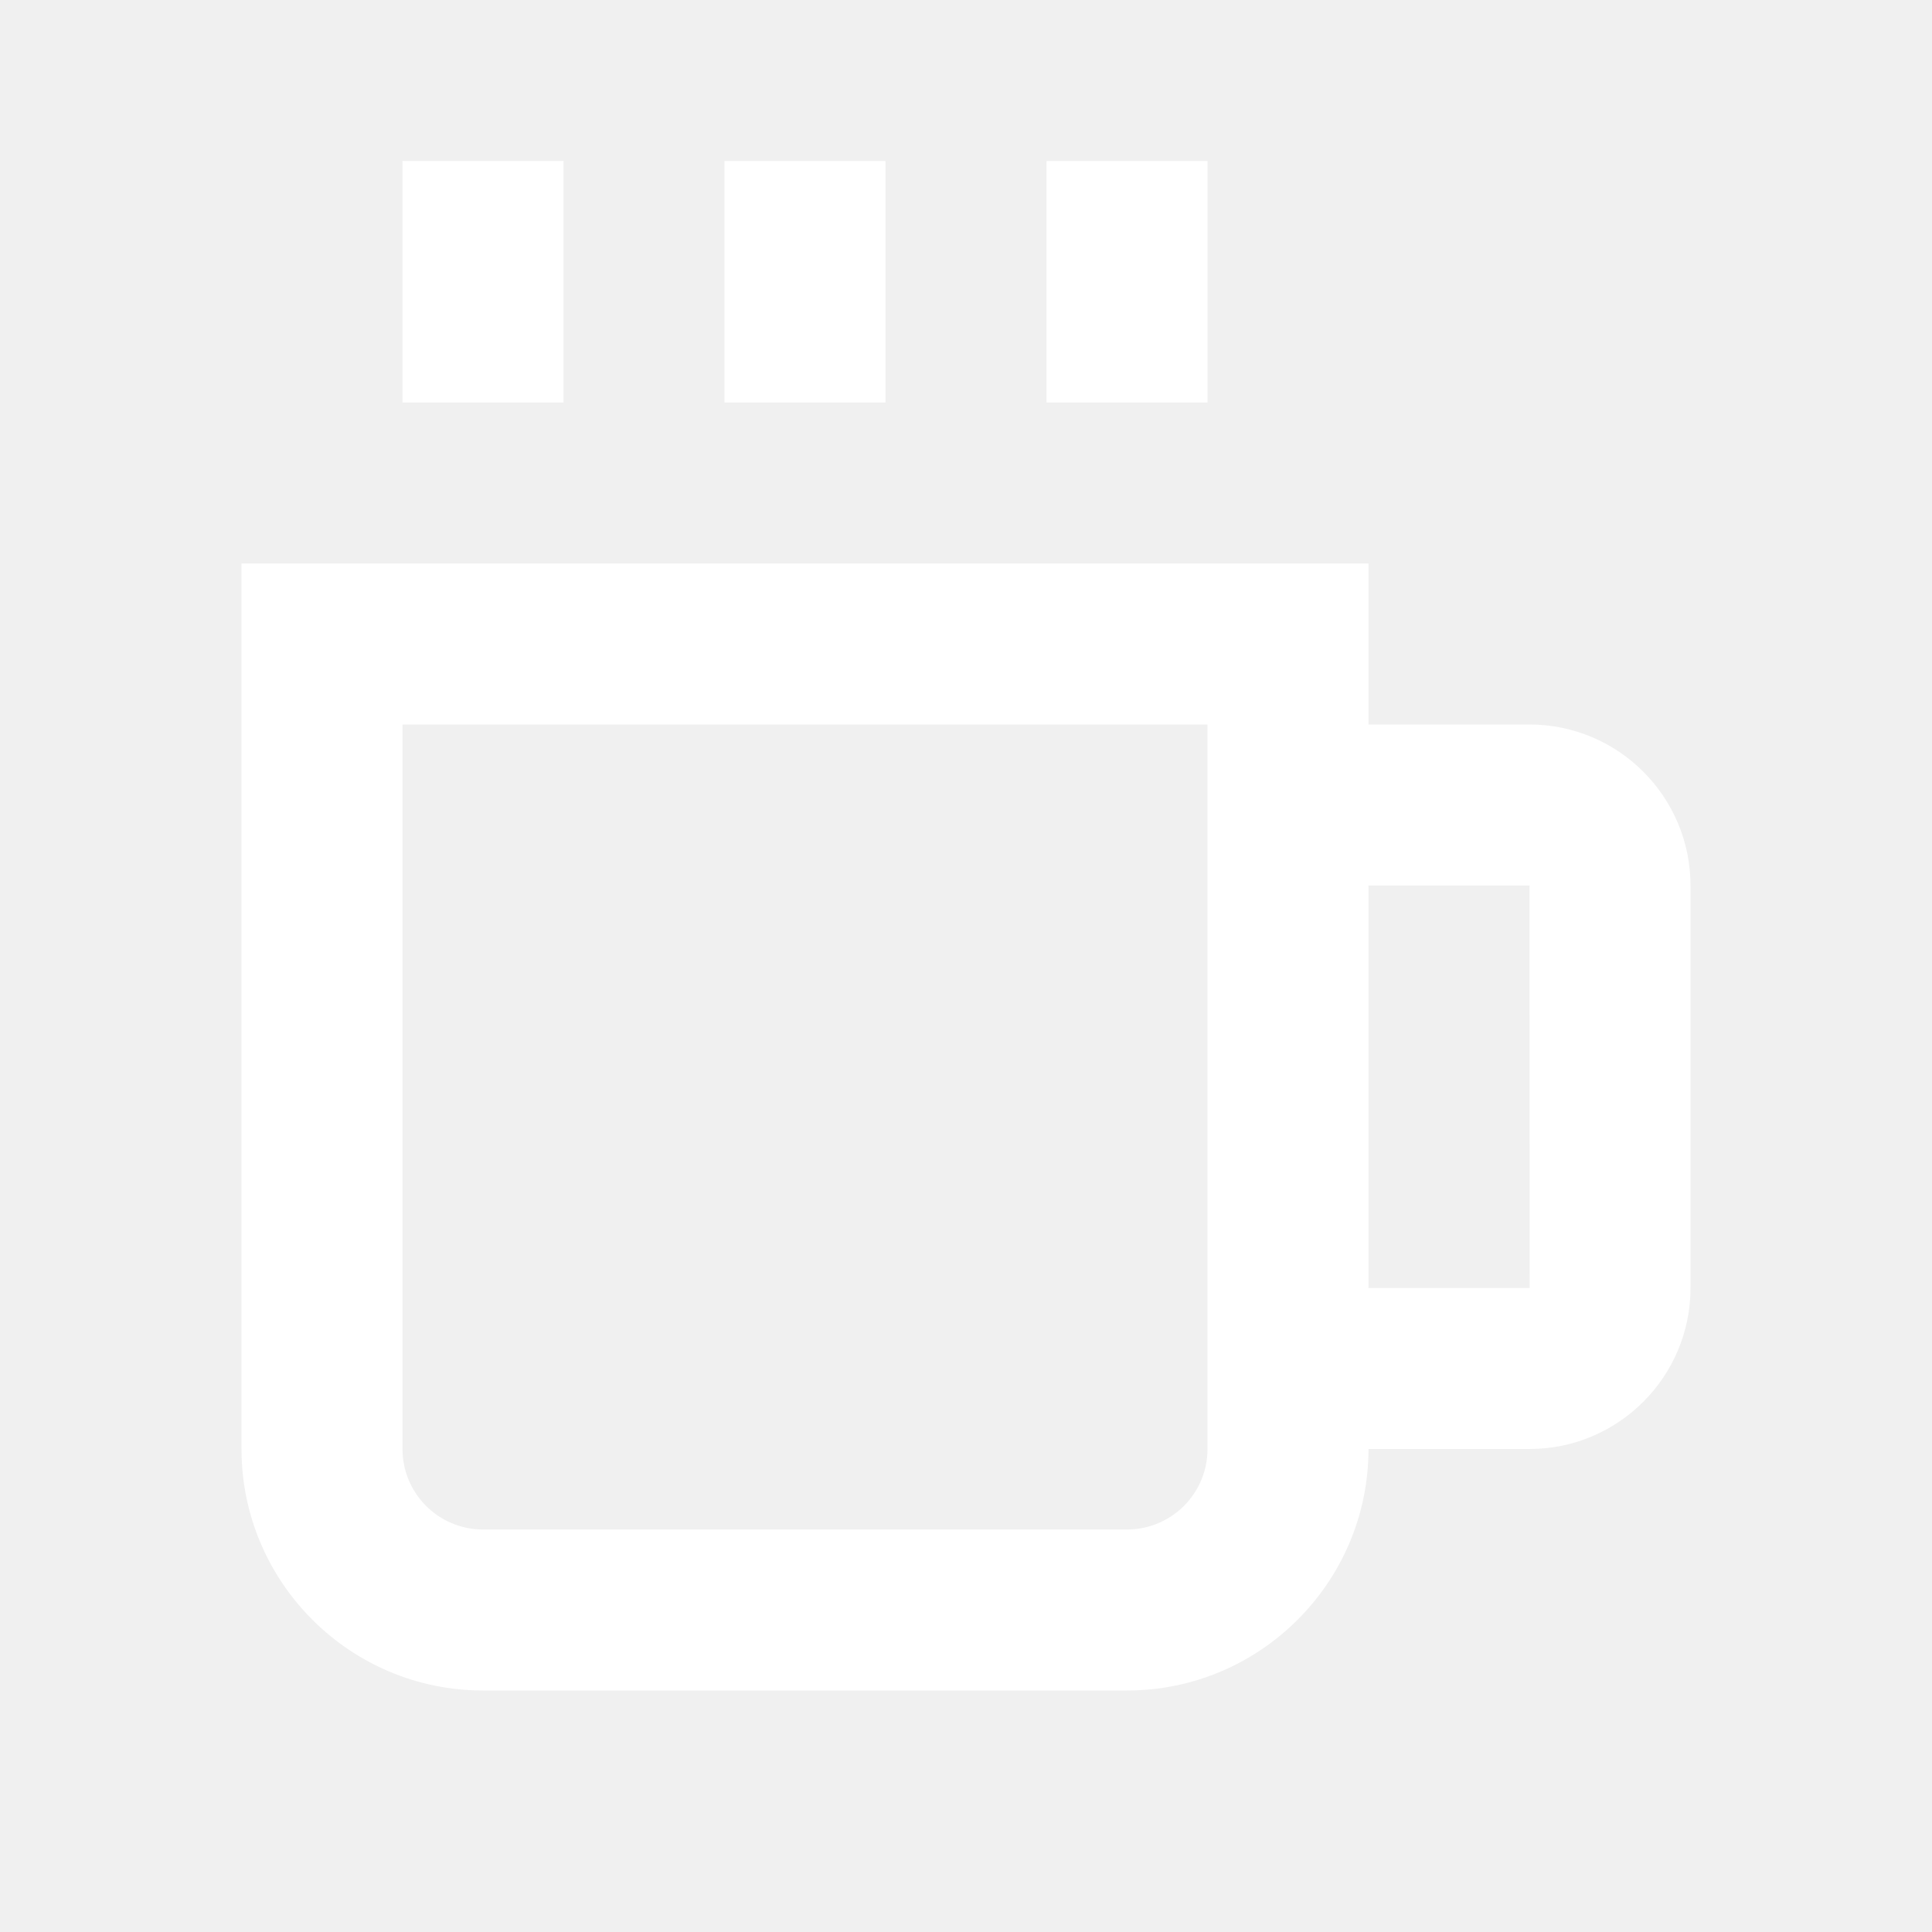
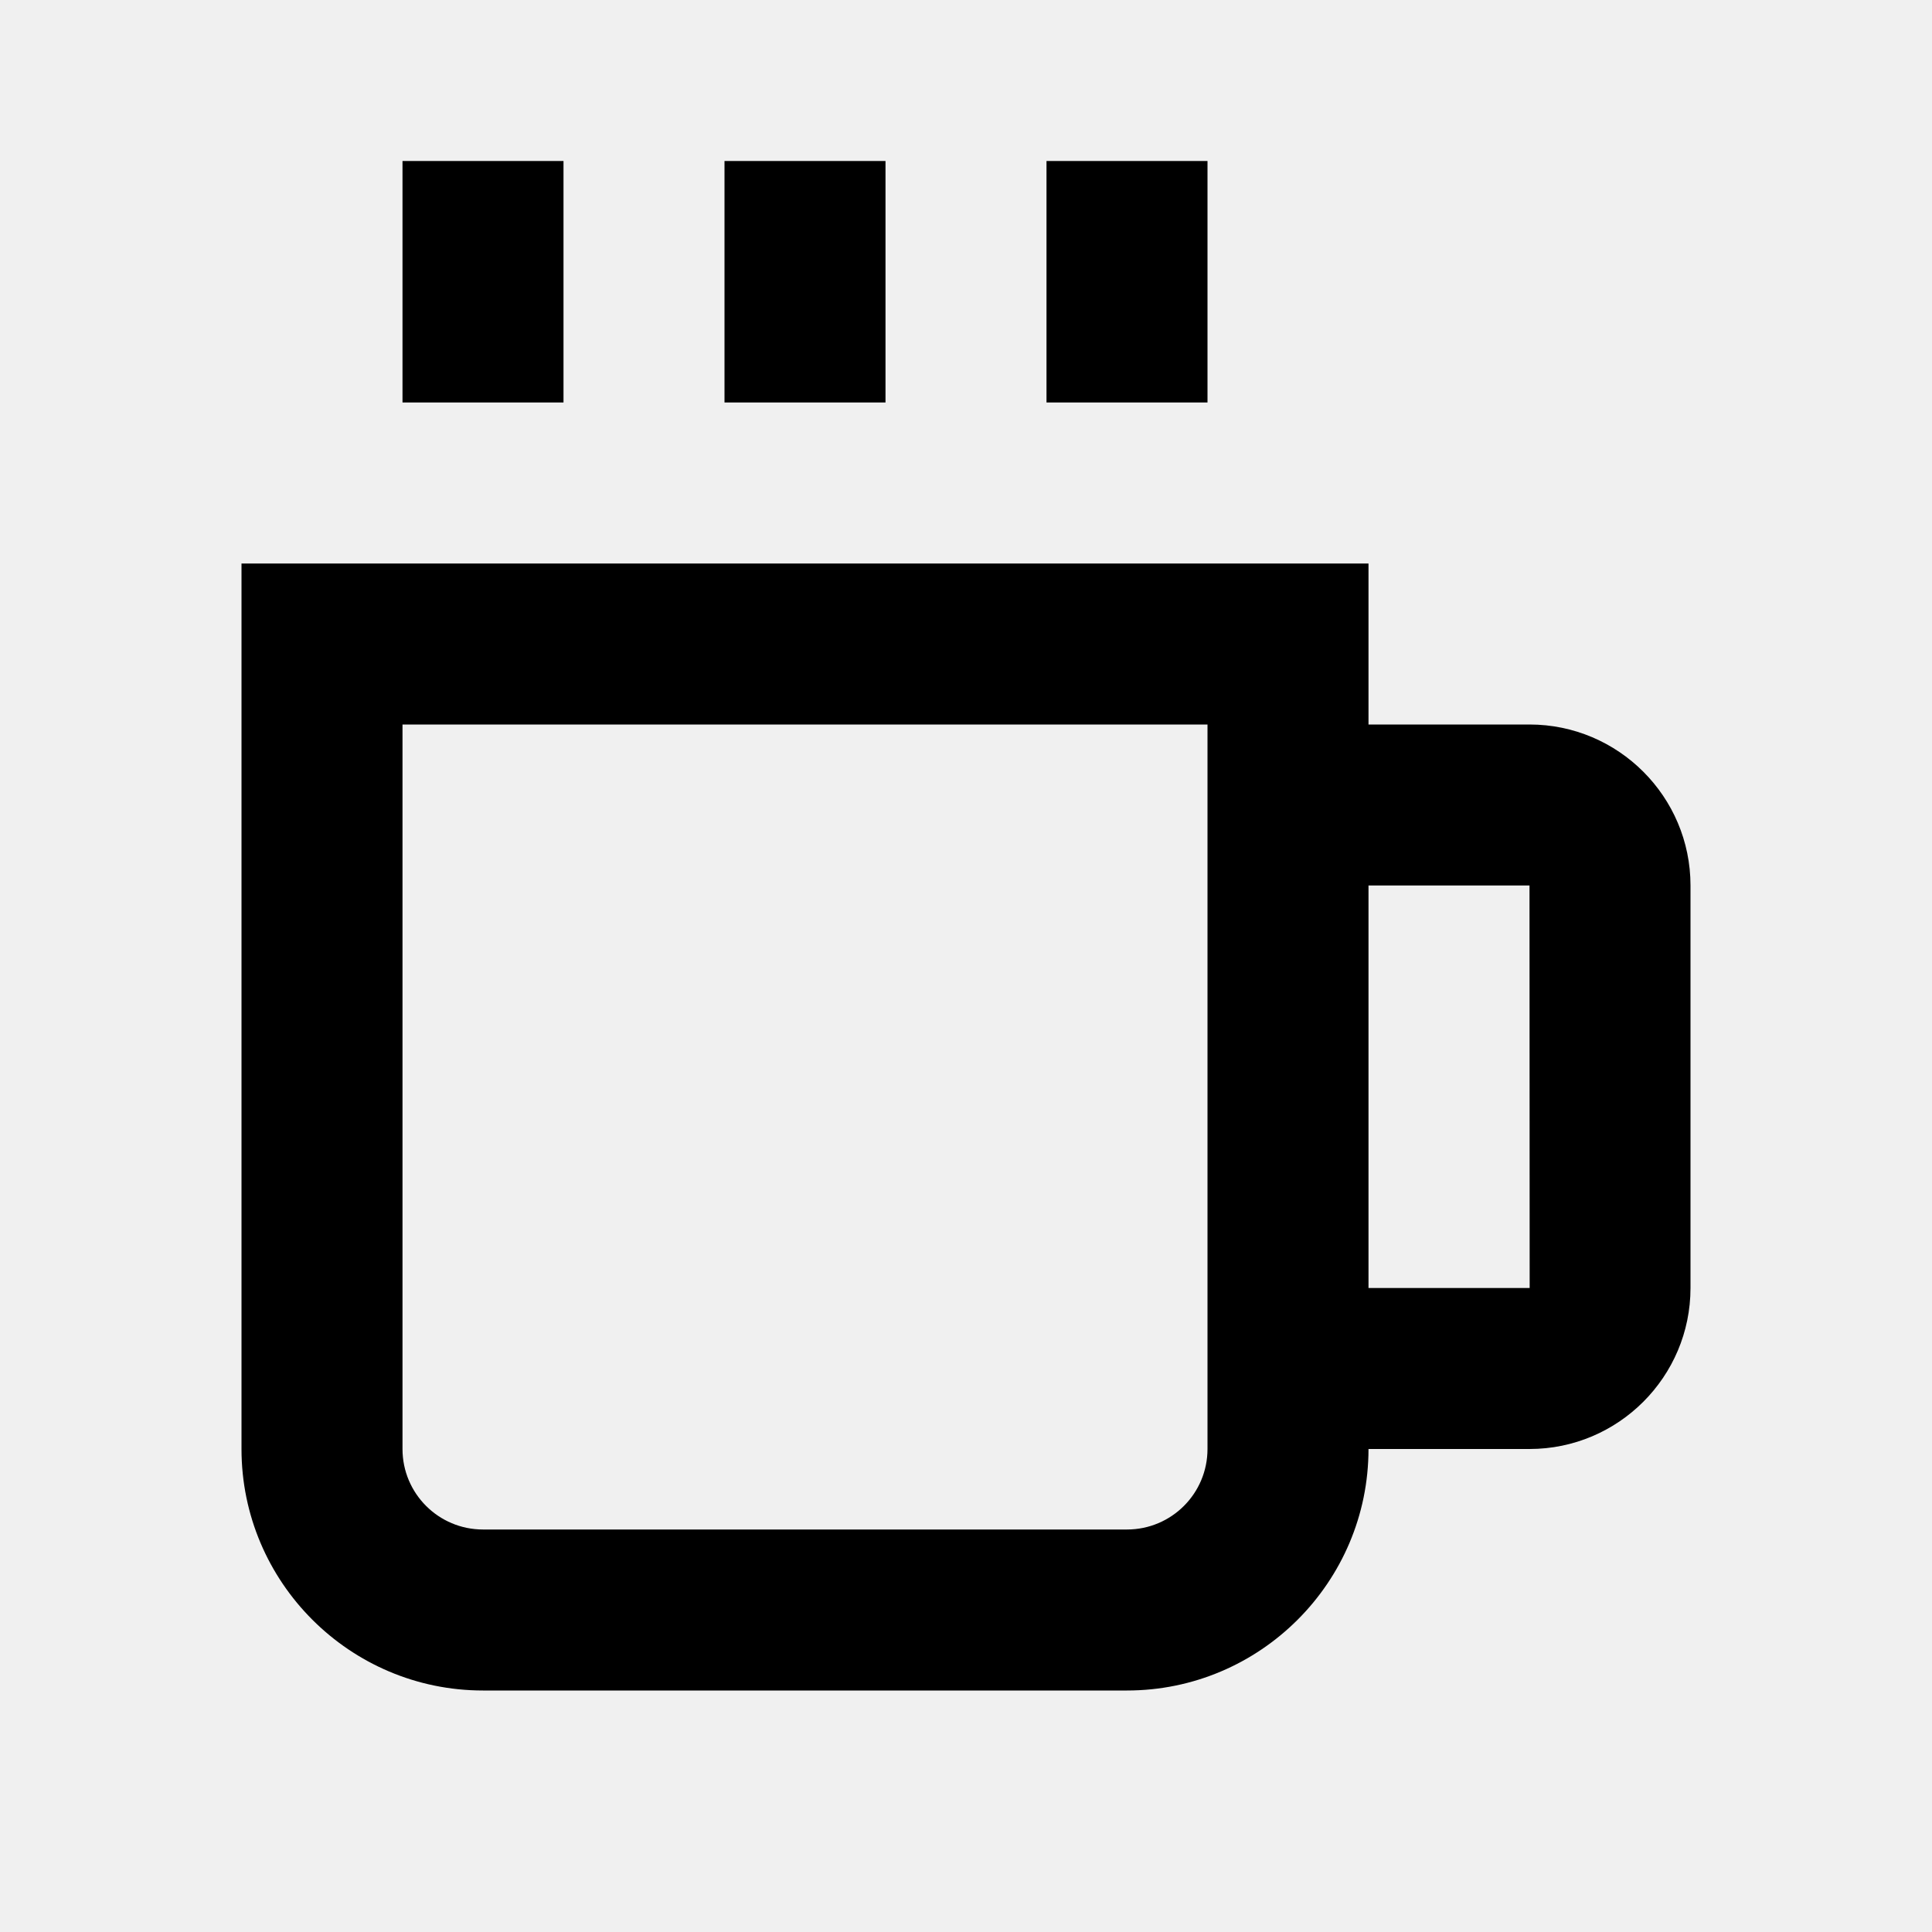
- <svg xmlns="http://www.w3.org/2000/svg" viewBox="0 0 24 24" fill="#ffffff" width="24" height="24">
+ <svg xmlns="http://www.w3.org/2000/svg" width="24" height="24" viewBox="0 0 24 24" style="fill: rgba(0, 0, 0, 1);transform: ;msFilter:;">
  <path d="M5 2h2v3H5zm4 0h2v3H9zm4 0h2v3h-2zm6 7h-2V7H3v11c0 1.654 1.346 3 3 3h8c1.654 0 3-1.346 3-3h2c1.103 0 2-.897 2-2v-5c0-1.103-.897-2-2-2zm-4 9a1 1 0 0 1-1 1H6a1 1 0 0 1-1-1V9h10v9zm2-2v-5h2l.002 5H17z" />
</svg>
